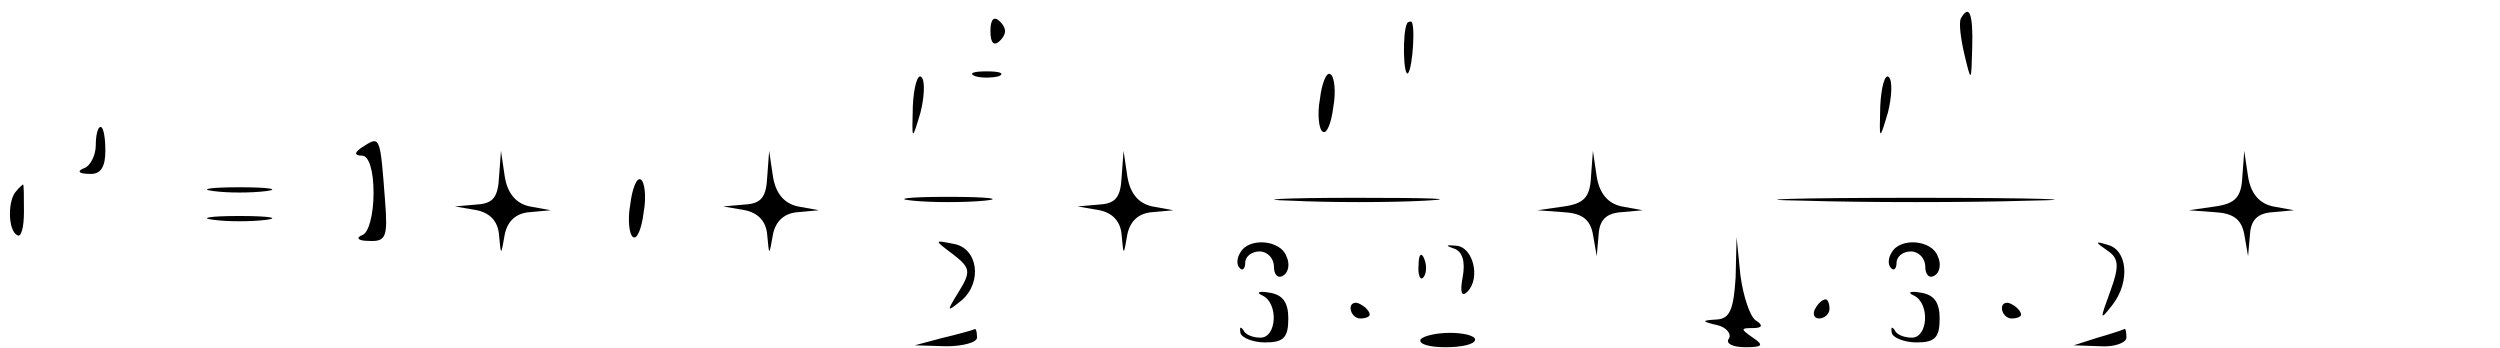
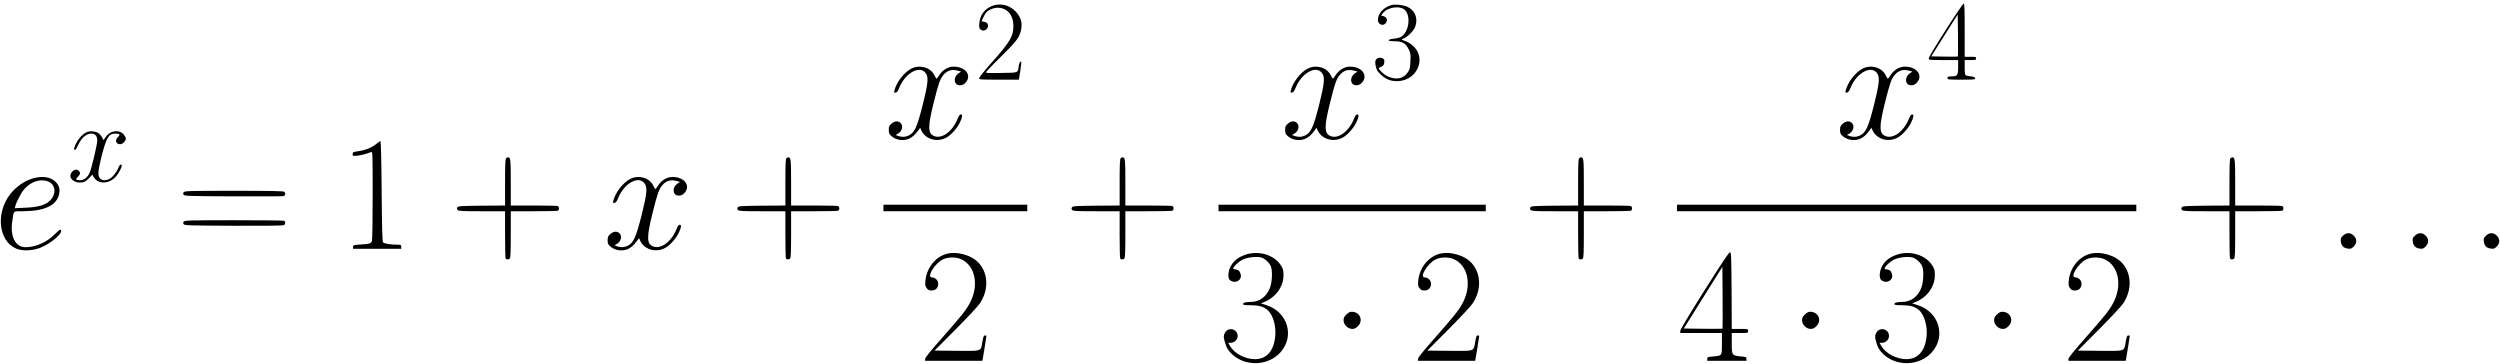
- <svg xmlns="http://www.w3.org/2000/svg" version="1.0" width="468pt" height="65pt" viewBox="0 0 468 65" preserveAspectRatio="xMidYMid meet">
-   <g transform="translate(0,65) scale(0.17931,-0.17931)" fill="#000000" stroke="none">
-     <path d="M1034 330 c0 -13 4 -16 10 -10 7 7 7 13 0 20 -6 6 -10 3 -10 -10z" />
-     <path d="M2047 343 c-2 -5 0 -21 4 -38 7 -29 7 -29 8 8 1 35 -3 46 -12 30z" />
-     <path d="M1469 338 c-5 -9 -4 -56 1 -52 5 6 8 54 3 54 -2 0 -4 -1 -4 -2z" />
-     <path d="M953 252 c-1 -37 -1 -37 8 -7 4 16 5 33 1 37 -4 4 -8 -10 -9 -30z" />
-     <path d="M1018 283 c6 -2 18 -2 25 0 6 3 1 5 -13 5 -14 0 -19 -2 -12 -5z" />
-     <path d="M1378 259 c-3 -16 -1 -32 3 -34 4 -3 9 9 11 26 3 16 1 32 -3 34 -4 3 -9 -9 -11 -26z" />
-     <path d="M1963 252 c-1 -37 -1 -37 8 -7 4 16 5 33 1 37 -4 4 -8 -10 -9 -30z" />
-     <path d="M100 211 c0 -11 -6 -22 -12 -24 -8 -3 -6 -6 5 -6 12 -1 17 7 17 24 0 14 -2 25 -5 25 -3 0 -5 -9 -5 -19z" />
-     <path d="M380 210 c-10 -6 -11 -10 -2 -10 7 0 12 -15 12 -39 0 -22 -5 -42 -12 -44 -7 -3 -4 -6 7 -6 18 -1 20 4 17 42 -5 66 -5 68 -22 57z" />
-     <path d="M521 178 c-1 -21 -6 -28 -23 -29 l-23 -2 23 -4 c14 -3 22 -12 23 -26 2 -22 2 -22 6 1 3 14 12 22 26 23 l22 2 -22 4 c-14 3 -23 13 -26 31 l-4 27 -2 -27z" />
-     <path d="M801 178 c-1 -21 -6 -28 -23 -29 l-23 -2 23 -4 c14 -3 22 -12 23 -26 2 -22 2 -22 6 1 3 14 12 22 26 23 l22 2 -22 4 c-14 3 -23 13 -26 31 l-4 27 -2 -27z" />
-     <path d="M1171 178 c-1 -21 -6 -28 -23 -29 l-23 -2 23 -4 c14 -3 22 -12 23 -26 2 -22 2 -22 6 1 3 14 12 22 26 23 l22 2 -22 4 c-14 3 -23 13 -26 31 l-4 27 -2 -27z" />
-     <path d="M1661 178 c-1 -21 -7 -28 -28 -31 l-28 -4 27 -2 c19 -1 28 -7 31 -23 l4 -23 2 23 c1 15 8 22 24 23 l22 2 -22 4 c-14 3 -23 13 -26 31 l-4 27 -2 -27z" />
-     <path d="M2341 178 c-1 -21 -7 -28 -28 -31 l-28 -4 27 -2 c19 -1 28 -7 31 -23 l4 -23 2 23 c1 15 8 22 24 23 l22 2 -22 4 c-14 3 -23 13 -26 31 l-4 27 -2 -27z" />
-     <path d="M658 149 c-3 -16 -1 -32 3 -34 4 -3 9 9 11 26 3 16 1 32 -3 34 -4 3 -9 -9 -11 -26z" />
-     <path d="M17 163 c-9 -9 -9 -41 1 -46 4 -3 7 8 7 24 0 16 0 29 -1 29 0 0 -4 -3 -7 -7z" />
-     <path d="M223 163 c15 -2 39 -2 55 0 15 2 2 4 -28 4 -30 0 -43 -2 -27 -4z" />
-     <path d="M953 153 c20 -2 54 -2 75 0 20 2 3 4 -38 4 -41 0 -58 -2 -37 -4z" />
-     <path d="M1348 153 c40 -2 103 -2 140 0 37 2 4 3 -73 3 -77 0 -107 -2 -67 -3z" />
-     <path d="M1883 153 c64 -2 170 -2 235 0 64 1 11 3 -118 3 -129 0 -182 -2 -117 -3z" />
-     <path d="M223 133 c15 -2 39 -2 55 0 15 2 2 4 -28 4 -30 0 -43 -2 -27 -4z" />
-     <path d="M995 97 c18 -14 19 -18 6 -39 -13 -21 -13 -22 3 -9 22 19 17 55 -9 59 -20 4 -20 4 0 -11z" />
-     <path d="M1295 99 c-4 -6 -4 -13 -1 -16 3 -4 6 -1 6 5 0 7 7 12 15 12 8 0 15 -7 15 -16 0 -8 4 -13 10 -9 5 3 7 12 3 20 -6 17 -39 20 -48 4z" />
-     <path d="M1518 103 c9 -3 12 -14 9 -30 -3 -16 -1 -21 5 -15 14 14 6 47 -12 48 -11 1 -11 0 -2 -3z" />
-     <path d="M1812 73 c-2 -33 -6 -43 -19 -44 -17 -1 -17 -2 0 -6 9 -2 15 -9 12 -14 -4 -5 4 -9 17 -9 18 0 20 2 8 10 -13 9 -13 10 0 10 10 0 11 3 3 8 -6 4 -13 25 -16 47 l-4 40 -1 -42z" />
-     <path d="M1975 99 c-4 -6 -4 -13 -1 -16 3 -4 6 -1 6 5 0 7 7 12 15 12 8 0 15 -7 15 -16 0 -8 4 -13 10 -9 5 3 7 12 3 20 -6 17 -39 20 -48 4z" />
-     <path d="M2200 101 c12 -8 13 -16 3 -43 -11 -30 -11 -31 3 -13 18 24 15 57 -6 62 -13 4 -13 3 0 -6z" />
-     <path d="M1481 86 c-1 -11 2 -17 5 -13 3 3 4 12 1 19 -3 8 -6 5 -6 -6z" />
-     <path d="M1318 54 c17 -8 15 -44 -2 -44 -8 0 -16 3 -18 8 -3 4 -4 3 -3 -3 1 -5 13 -10 26 -10 19 0 24 5 24 25 0 17 -6 25 -20 27 -11 2 -14 0 -7 -3z" />
-     <path d="M1998 54 c17 -8 15 -44 -2 -44 -8 0 -16 3 -18 8 -3 4 -4 3 -3 -3 1 -5 13 -10 26 -10 19 0 24 5 24 25 0 17 -6 25 -20 27 -11 2 -14 0 -7 -3z" />
-     <path d="M1410 41 c0 -6 5 -11 10 -11 6 0 10 2 10 4 0 3 -4 8 -10 11 -5 3 -10 1 -10 -4z" />
-     <path d="M1895 40 c-3 -5 -1 -10 4 -10 6 0 11 5 11 10 0 6 -2 10 -4 10 -3 0 -8 -4 -11 -10z" />
-     <path d="M2090 41 c0 -6 5 -11 10 -11 6 0 10 2 10 4 0 3 -4 8 -10 11 -5 3 -10 1 -10 -4z" />
-     <path d="M985 10 l-30 -8 33 -1 c17 0 32 4 32 9 0 6 -1 9 -2 9 -2 -1 -16 -5 -33 -9z" />
-     <path d="M1483 8 c-2 -5 10 -8 26 -8 17 0 31 3 31 8 0 4 -12 7 -26 7 -14 0 -28 -3 -31 -7z" />
-     <path d="M2190 10 l-25 -8 28 -1 c15 -1 27 4 27 9 0 6 -1 10 -2 9 -2 -1 -14 -5 -28 -9z" />
+ <svg xmlns="http://www.w3.org/2000/svg" version="1.0" width="468pt" height="68pt" viewBox="0 0 468 68" preserveAspectRatio="xMidYMid meet">
+   <g transform="translate(0,68) scale(0.015299,-0.015299)" fill="#000000" stroke="none">
+     <path d="M23807 4076 c-114 -178 -207 -333 -207 -345 0 -21 4 -21 180 -21 l180 0 0 -84 c0 -103 -9 -116 -81 -116 -42 0 -49 -3 -49 -20 0 -19 7 -20 171 -20 157 0 170 1 167 18 -2 12 -16 18 -53 22 -28 3 -56 9 -62 13 -9 6 -13 37 -13 98 l0 89 70 0 c63 0 70 2 70 20 0 18 -7 20 -70 20 l-70 0 0 325 c0 264 -2 325 -13 325 -8 0 -107 -146 -220 -324z m150 -323 c-2 -2 -77 -2 -165 -1 l-161 3 162 257 162 256 3 -255 c1 -141 1 -258 -1 -260z" />
+     <path d="M12125 4366 c-83 -38 -134 -111 -142 -206 -4 -44 -2 -60 12 -73 46 -46 121 16 86 71 -5 8 -22 17 -39 20 l-31 7 20 45 c11 24 28 53 37 63 29 32 89 57 136 57 120 0 195 -86 196 -222 0 -128 -37 -191 -265 -448 -85 -96 -155 -183 -155 -192 0 -17 18 -18 244 -18 l243 0 17 106 c9 59 15 109 12 111 -12 12 -25 -11 -31 -55 -11 -80 -1 -77 -215 -80 -182 -3 -191 -2 -182 15 6 10 85 91 176 181 177 174 221 228 242 300 31 102 12 184 -61 259 -80 82 -200 106 -300 59z" />
+     <path d="M17020 4381 c-97 -32 -160 -103 -160 -180 0 -53 60 -80 93 -43 32 35 18 78 -27 90 l-27 7 21 28 c63 80 226 98 279 30 66 -83 36 -260 -53 -318 -13 -9 -52 -19 -87 -23 -91 -10 -91 -32 1 -32 97 0 141 -24 176 -97 24 -48 26 -62 22 -147 -3 -82 -7 -99 -32 -136 -54 -82 -150 -98 -258 -44 -39 20 -109 90 -97 97 2 1 18 9 34 17 24 13 31 23 33 53 3 32 -1 39 -23 49 -35 16 -77 0 -85 -32 -4 -14 -1 -48 6 -75 9 -39 23 -60 64 -97 63 -59 135 -83 221 -75 226 20 331 281 173 427 -41 37 -64 51 -129 74 -18 7 -17 9 12 21 50 21 120 92 139 141 38 100 1 200 -92 244 -50 25 -160 36 -204 21z" />
+     <path d="M11155 3607 c-89 -43 -185 -166 -211 -270 -6 -26 -4 -28 15 -25 16 2 28 18 45 60 77 188 261 283 329 169 29 -49 21 -123 -38 -362 -73 -293 -105 -362 -182 -395 -39 -17 -79 -18 -122 -3 l-32 11 31 19 c50 31 65 94 30 129 -29 29 -74 25 -112 -9 -28 -25 -33 -36 -33 -76 0 -40 5 -51 32 -75 54 -49 142 -63 211 -35 43 19 74 45 113 98 l28 38 16 -35 c52 -109 198 -147 310 -82 56 33 128 114 159 179 33 67 37 102 13 102 -13 0 -25 -17 -41 -57 -62 -153 -192 -247 -286 -208 -78 32 -79 115 -4 413 60 240 76 284 119 336 48 56 103 71 178 50 l38 -10 -33 -22 c-60 -41 -61 -128 -2 -143 39 -10 75 6 102 46 62 92 -38 191 -180 178 -59 -6 -119 -46 -156 -104 -15 -24 -29 -43 -32 -43 -3 0 -14 19 -26 42 -47 96 -175 134 -279 84z" />
+     <path d="M16005 3607 c-89 -43 -185 -166 -211 -270 -6 -26 -4 -28 15 -25 16 2 28 18 45 60 77 188 261 283 329 169 29 -49 21 -123 -38 -362 -73 -293 -105 -362 -182 -395 -39 -17 -79 -18 -122 -3 l-32 11 31 19 c50 31 65 94 30 129 -29 29 -74 25 -112 -9 -28 -25 -33 -36 -33 -76 0 -40 5 -51 32 -75 54 -49 142 -63 211 -35 43 19 74 45 113 98 l28 38 16 -35 c52 -109 198 -147 310 -82 56 33 128 114 159 179 33 67 37 102 13 102 -13 0 -25 -17 -41 -57 -62 -153 -192 -247 -286 -208 -78 32 -79 115 -4 413 60 240 76 284 119 336 48 56 103 71 178 50 l38 -10 -33 -22 c-60 -41 -61 -128 -2 -143 39 -10 75 6 102 46 62 92 -38 191 -180 178 -59 -6 -119 -46 -156 -104 -15 -24 -29 -43 -32 -43 -3 0 -14 19 -26 42 -47 96 -175 134 -279 84z" />
+     <path d="M22795 3607 c-89 -43 -185 -166 -211 -270 -6 -26 -4 -28 15 -25 16 2 28 18 45 60 77 188 261 283 329 169 29 -49 21 -123 -38 -362 -73 -293 -105 -362 -182 -395 -39 -17 -79 -18 -122 -3 l-32 11 31 19 c50 31 65 94 30 129 -29 29 -74 25 -112 -9 -28 -25 -33 -36 -33 -76 0 -40 5 -51 32 -75 54 -49 142 -63 211 -35 43 19 74 45 113 98 l28 38 16 -35 c52 -109 198 -147 310 -82 56 33 128 114 159 179 33 67 37 102 13 102 -13 0 -25 -17 -41 -57 -62 -153 -192 -247 -286 -208 -78 32 -79 115 -4 413 60 240 76 284 119 336 48 56 103 71 178 50 l38 -10 -33 -22 c-60 -41 -61 -128 -2 -143 39 -10 75 6 102 46 62 92 -38 191 -180 178 -59 -6 -119 -46 -156 -104 -15 -24 -29 -43 -32 -43 -3 0 -14 19 -26 42 -47 96 -175 134 -279 84z" />
+     <path d="M1055 2825 c-51 -28 -96 -77 -126 -139 -27 -56 -29 -76 -9 -76 5 0 20 26 35 58 42 91 101 142 165 142 45 0 70 -31 70 -85 0 -51 -71 -349 -96 -401 -23 -49 -69 -84 -109 -84 -59 0 -66 8 -34 40 33 32 36 51 13 74 -22 23 -51 20 -79 -9 -67 -66 18 -152 129 -131 22 4 48 21 74 50 l41 44 19 -32 c53 -89 188 -85 271 9 33 38 70 108 71 133 0 26 -29 10 -40 -22 -16 -48 -65 -113 -103 -136 -42 -26 -98 -26 -121 -1 -32 35 -29 87 14 261 59 237 90 290 169 290 55 0 66 -12 36 -40 -43 -40 -28 -90 26 -90 30 0 69 40 69 71 0 10 -13 33 -28 50 -56 63 -167 46 -219 -33 l-26 -38 -17 32 c-9 18 -29 41 -43 52 -35 26 -114 32 -152 11z" />
+     <path d="M4610 2688 c-52 -45 -131 -79 -218 -92 -72 -11 -77 -13 -77 -36 0 -24 3 -25 50 -21 44 3 125 24 178 46 16 7 17 -22 17 -528 0 -303 -4 -546 -9 -560 -12 -32 -27 -37 -138 -44 -89 -6 -93 -7 -93 -30 l0 -23 295 0 295 0 0 25 c0 24 -3 25 -57 26 -77 0 -151 13 -166 28 -9 9 -13 167 -17 623 -3 395 -9 612 -15 614 -5 2 -26 -11 -45 -28z" />
+     <path d="M6192 2508 c-9 -9 -12 -88 -12 -295 l0 -283 -286 -2 c-255 -3 -288 -5 -297 -20 -8 -12 -7 -21 2 -32 12 -14 51 -16 297 -16 l284 0 0 -279 c0 -154 3 -286 6 -295 7 -19 35 -21 52 -4 9 9 12 88 12 295 l0 283 279 0 c154 0 286 3 295 6 9 3 16 16 16 29 0 13 -7 26 -16 29 -9 3 -141 6 -295 6 l-279 0 0 283 c0 283 -3 307 -35 307 -6 0 -16 -5 -23 -12z" />
+     <path d="M9622 2508 c-9 -9 -12 -88 -12 -295 l0 -283 -286 -2 c-255 -3 -288 -5 -297 -20 -8 -12 -7 -21 2 -32 12 -14 51 -16 297 -16 l284 0 0 -279 c0 -154 3 -286 6 -295 7 -19 35 -21 52 -4 9 9 12 88 12 295 l0 283 279 0 c154 0 286 3 295 6 9 3 16 16 16 29 0 13 -7 26 -16 29 -9 3 -141 6 -295 6 l-279 0 0 283 c0 283 -3 307 -35 307 -6 0 -16 -5 -23 -12z" />
+     <path d="M13712 2508 c-9 -9 -12 -88 -12 -295 l0 -283 -286 -2 c-255 -3 -288 -5 -297 -20 -8 -12 -7 -21 2 -32 12 -14 51 -16 297 -16 l284 0 0 -279 c0 -154 3 -286 6 -295 7 -19 35 -21 52 -4 9 9 12 88 12 295 l0 283 279 0 c154 0 286 3 295 6 9 3 16 16 16 29 0 13 -7 26 -16 29 -9 3 -141 6 -295 6 l-279 0 0 283 c0 283 -3 307 -35 307 -6 0 -16 -5 -23 -12z" />
+     <path d="M19322 2508 c-9 -9 -12 -88 -12 -295 l0 -283 -286 -2 c-255 -3 -288 -5 -297 -20 -8 -12 -7 -21 2 -32 12 -14 51 -16 297 -16 l284 0 0 -279 c0 -154 3 -286 6 -295 7 -19 35 -21 52 -4 9 9 12 88 12 295 l0 283 279 0 c154 0 286 3 295 6 9 3 16 16 16 29 0 13 -7 26 -16 29 -9 3 -141 6 -295 6 l-279 0 0 283 c0 283 -3 307 -35 307 -6 0 -16 -5 -23 -12z" />
+     <path d="M27292 2508 c-9 -9 -12 -88 -12 -295 l0 -283 -286 -2 c-255 -3 -288 -5 -297 -20 -8 -12 -7 -21 2 -32 12 -14 51 -16 297 -16 l284 0 0 -279 c0 -154 3 -286 6 -295 7 -19 35 -21 52 -4 9 9 12 88 12 295 l0 283 279 0 c154 0 286 3 295 6 21 8 21 50 0 58 -9 3 -141 6 -295 6 l-279 0 0 283 c0 283 -3 307 -35 307 -6 0 -16 -5 -23 -12z" />
+     <path d="M411 2264 c-86 -23 -171 -74 -242 -145 -229 -228 -207 -626 40 -720 71 -27 186 -22 276 11 141 53 303 195 255 225 -5 3 -38 -24 -73 -59 -93 -95 -232 -156 -354 -156 -124 0 -190 128 -163 315 20 138 6 125 129 125 260 1 407 67 442 200 17 65 5 114 -39 158 -61 61 -156 77 -271 46z m178 -40 c94 -37 104 -156 20 -236 -56 -54 -142 -78 -301 -85 l-127 -6 6 24 c11 48 72 165 107 206 83 96 201 135 295 97z" />
+     <path d="M7715 2257 c-89 -43 -185 -166 -211 -270 -6 -26 -4 -28 15 -25 16 2 28 18 45 60 77 188 261 283 329 169 29 -49 21 -123 -38 -362 -73 -293 -105 -362 -182 -395 -39 -17 -79 -18 -122 -3 l-32 11 31 19 c50 31 65 94 30 129 -29 29 -74 25 -112 -9 -28 -25 -33 -36 -33 -76 0 -40 5 -51 32 -75 54 -49 142 -63 211 -35 43 19 74 45 113 98 l28 38 16 -35 c52 -109 198 -147 310 -82 56 33 128 114 159 179 33 67 37 102 13 102 -13 0 -25 -17 -41 -57 -62 -153 -192 -247 -286 -208 -78 32 -79 115 -4 413 60 240 76 284 119 336 48 56 103 71 178 50 l38 -10 -33 -22 c-60 -41 -61 -128 -2 -143 39 -10 75 6 102 46 62 92 -38 191 -180 178 -59 -6 -119 -46 -156 -104 -15 -24 -29 -43 -32 -43 -3 0 -14 19 -26 42 -47 96 -175 134 -279 84z" />
+     <path d="M2249 2094 c-9 -11 -10 -20 -2 -32 9 -16 63 -17 604 -20 327 -1 604 0 617 3 24 6 29 34 10 53 -9 9 -159 12 -614 12 -537 0 -603 -2 -615 -16z" />
+     <path d="M10810 1900 l0 -40 880 0 880 0 0 40 0 40 -880 0 -880 0 0 -40z" />
+     <path d="M14910 1900 l0 -40 1635 0 1635 0 0 40 0 40 -1635 0 -1635 0 0 -40z" />
+     <path d="M20520 1900 l0 -40 2810 0 2810 0 0 40 0 40 -2810 0 -2810 0 0 -40z" />
+     <path d="M2249 1734 c-9 -11 -10 -20 -2 -32 9 -16 63 -17 613 -20 437 -1 607 1 616 9 19 15 18 45 -2 53 -9 3 -285 6 -614 6 -533 0 -599 -2 -611 -16z" />
+     <path d="M28668 1560 c-27 -27 -30 -36 -25 -72 7 -52 33 -78 85 -85 36 -5 45 -2 72 25 41 42 42 92 1 133 -41 41 -91 40 -133 -1z" />
+     <path d="M29548 1560 c-27 -27 -30 -36 -25 -72 7 -52 33 -78 85 -85 36 -5 45 -2 72 25 41 42 42 92 1 133 -41 41 -91 40 -133 -1z" />
+     <path d="M30418 1560 c-27 -27 -30 -36 -25 -72 7 -52 33 -78 85 -85 36 -5 45 -2 72 25 41 42 42 92 1 133 -41 41 -91 40 -133 -1z" />
+     <path d="M20856 891 c-188 -298 -296 -479 -296 -495 l0 -26 255 0 255 0 0 -130 c0 -151 2 -148 -111 -157 -64 -5 -69 -8 -69 -29 l0 -24 240 0 240 0 0 24 c0 22 -5 24 -72 30 -106 10 -108 13 -108 163 l0 123 100 0 c100 0 100 0 100 25 0 25 0 25 -100 25 l-100 0 -2 467 c-3 423 -5 468 -19 471 -12 2 -97 -124 -313 -467z m221 -468 c-2 -2 -110 -2 -239 -1 l-235 3 236 377 236 377 3 -376 c1 -207 1 -378 -1 -380z" />
+     <path d="M11573 1336 c-136 -43 -237 -177 -250 -331 -4 -51 -2 -64 17 -87 16 -22 30 -28 59 -28 49 0 81 32 81 82 0 42 -36 78 -76 78 -71 0 34 173 134 221 62 30 158 31 222 2 176 -78 223 -325 104 -542 -50 -90 -95 -146 -334 -418 -143 -161 -210 -245 -210 -260 l0 -23 350 0 350 0 5 23 c5 22 45 272 45 282 0 3 -8 5 -18 5 -15 0 -20 -14 -31 -75 -20 -123 -1 -116 -316 -113 l-270 3 258 259 c142 143 276 286 297 319 108 161 104 361 -10 490 -88 101 -277 153 -407 113z" />
+     <path d="M15248 1331 c-101 -33 -161 -82 -197 -161 -22 -48 -27 -110 -11 -140 15 -28 67 -43 99 -27 41 19 55 58 37 101 -14 34 -23 39 -79 48 -29 5 44 83 107 115 55 28 155 41 221 29 46 -9 110 -66 127 -114 20 -59 14 -187 -12 -257 -43 -112 -128 -175 -240 -175 -59 0 -90 -9 -90 -26 0 -11 21 -14 93 -14 100 -1 149 -14 201 -54 74 -56 118 -214 97 -353 -24 -164 -111 -253 -245 -253 -119 0 -252 69 -303 158 l-25 42 30 0 c46 0 86 39 86 83 0 93 -124 117 -160 31 -13 -31 -13 -42 1 -96 19 -74 43 -114 95 -162 167 -151 443 -137 590 30 174 198 85 492 -174 575 l-68 22 38 15 c142 56 239 188 239 328 0 61 -4 77 -30 119 -79 128 -266 187 -427 136z" />
+     <path d="M17603 1336 c-136 -43 -237 -177 -250 -331 -4 -51 -2 -64 17 -87 16 -22 30 -28 59 -28 49 0 81 32 81 82 0 42 -36 78 -76 78 -71 0 34 173 134 221 62 30 158 31 222 2 176 -78 223 -325 104 -542 -50 -90 -95 -146 -334 -418 -143 -161 -210 -245 -210 -260 l0 -23 350 0 350 0 5 23 c5 22 45 272 45 282 0 3 -8 5 -18 5 -15 0 -20 -14 -31 -75 -20 -123 -1 -116 -316 -113 l-270 3 258 259 c142 143 276 286 297 319 108 161 104 361 -10 490 -88 101 -277 153 -407 113z" />
+     <path d="M23218 1331 c-101 -33 -161 -82 -197 -161 -22 -48 -27 -110 -11 -140 15 -28 67 -43 99 -27 41 19 55 58 37 101 -14 34 -23 39 -79 48 -29 5 44 83 107 115 55 28 155 41 221 29 46 -9 110 -66 127 -114 20 -59 14 -187 -12 -257 -43 -112 -128 -175 -240 -175 -59 0 -90 -9 -90 -26 0 -11 21 -14 93 -14 100 -1 149 -14 201 -54 74 -56 118 -214 97 -353 -24 -164 -111 -253 -245 -253 -119 0 -252 69 -303 158 l-25 42 30 0 c46 0 86 39 86 83 0 93 -124 117 -160 31 -13 -31 -13 -42 1 -96 19 -74 43 -114 95 -162 167 -151 443 -137 590 30 174 198 85 492 -174 575 l-68 22 38 15 c142 56 239 188 239 328 0 61 -4 77 -30 119 -79 128 -266 187 -427 136z" />
+     <path d="M25563 1336 c-136 -43 -237 -177 -250 -331 -4 -51 -2 -64 17 -87 16 -22 30 -28 59 -28 49 0 81 32 81 82 0 42 -36 78 -76 78 -71 0 34 173 134 221 62 30 158 31 222 2 176 -78 223 -325 104 -542 -50 -90 -95 -146 -334 -418 -143 -161 -210 -245 -210 -260 l0 -23 350 0 350 0 5 23 c5 22 45 272 45 282 0 3 -8 5 -18 5 -15 0 -20 -14 -31 -75 -20 -123 -1 -116 -316 -113 l-270 3 258 259 c142 143 276 286 297 319 108 161 104 361 -10 490 -88 101 -277 153 -407 113z" />
+     <path d="M16474 596 c-26 -26 -34 -42 -34 -71 0 -52 53 -105 105 -105 29 0 45 8 71 34 70 70 24 176 -77 176 -22 0 -41 -10 -65 -34z" />
+     <path d="M22084 596 c-26 -26 -34 -42 -34 -71 0 -52 53 -105 105 -105 29 0 45 8 71 34 70 70 24 176 -77 176 -22 0 -41 -10 -65 -34z" />
+     <path d="M24434 596 c-26 -26 -34 -42 -34 -71 0 -52 53 -105 105 -105 29 0 45 8 71 34 70 70 24 176 -77 176 -22 0 -41 -10 -65 -34z" />
  </g>
</svg>
